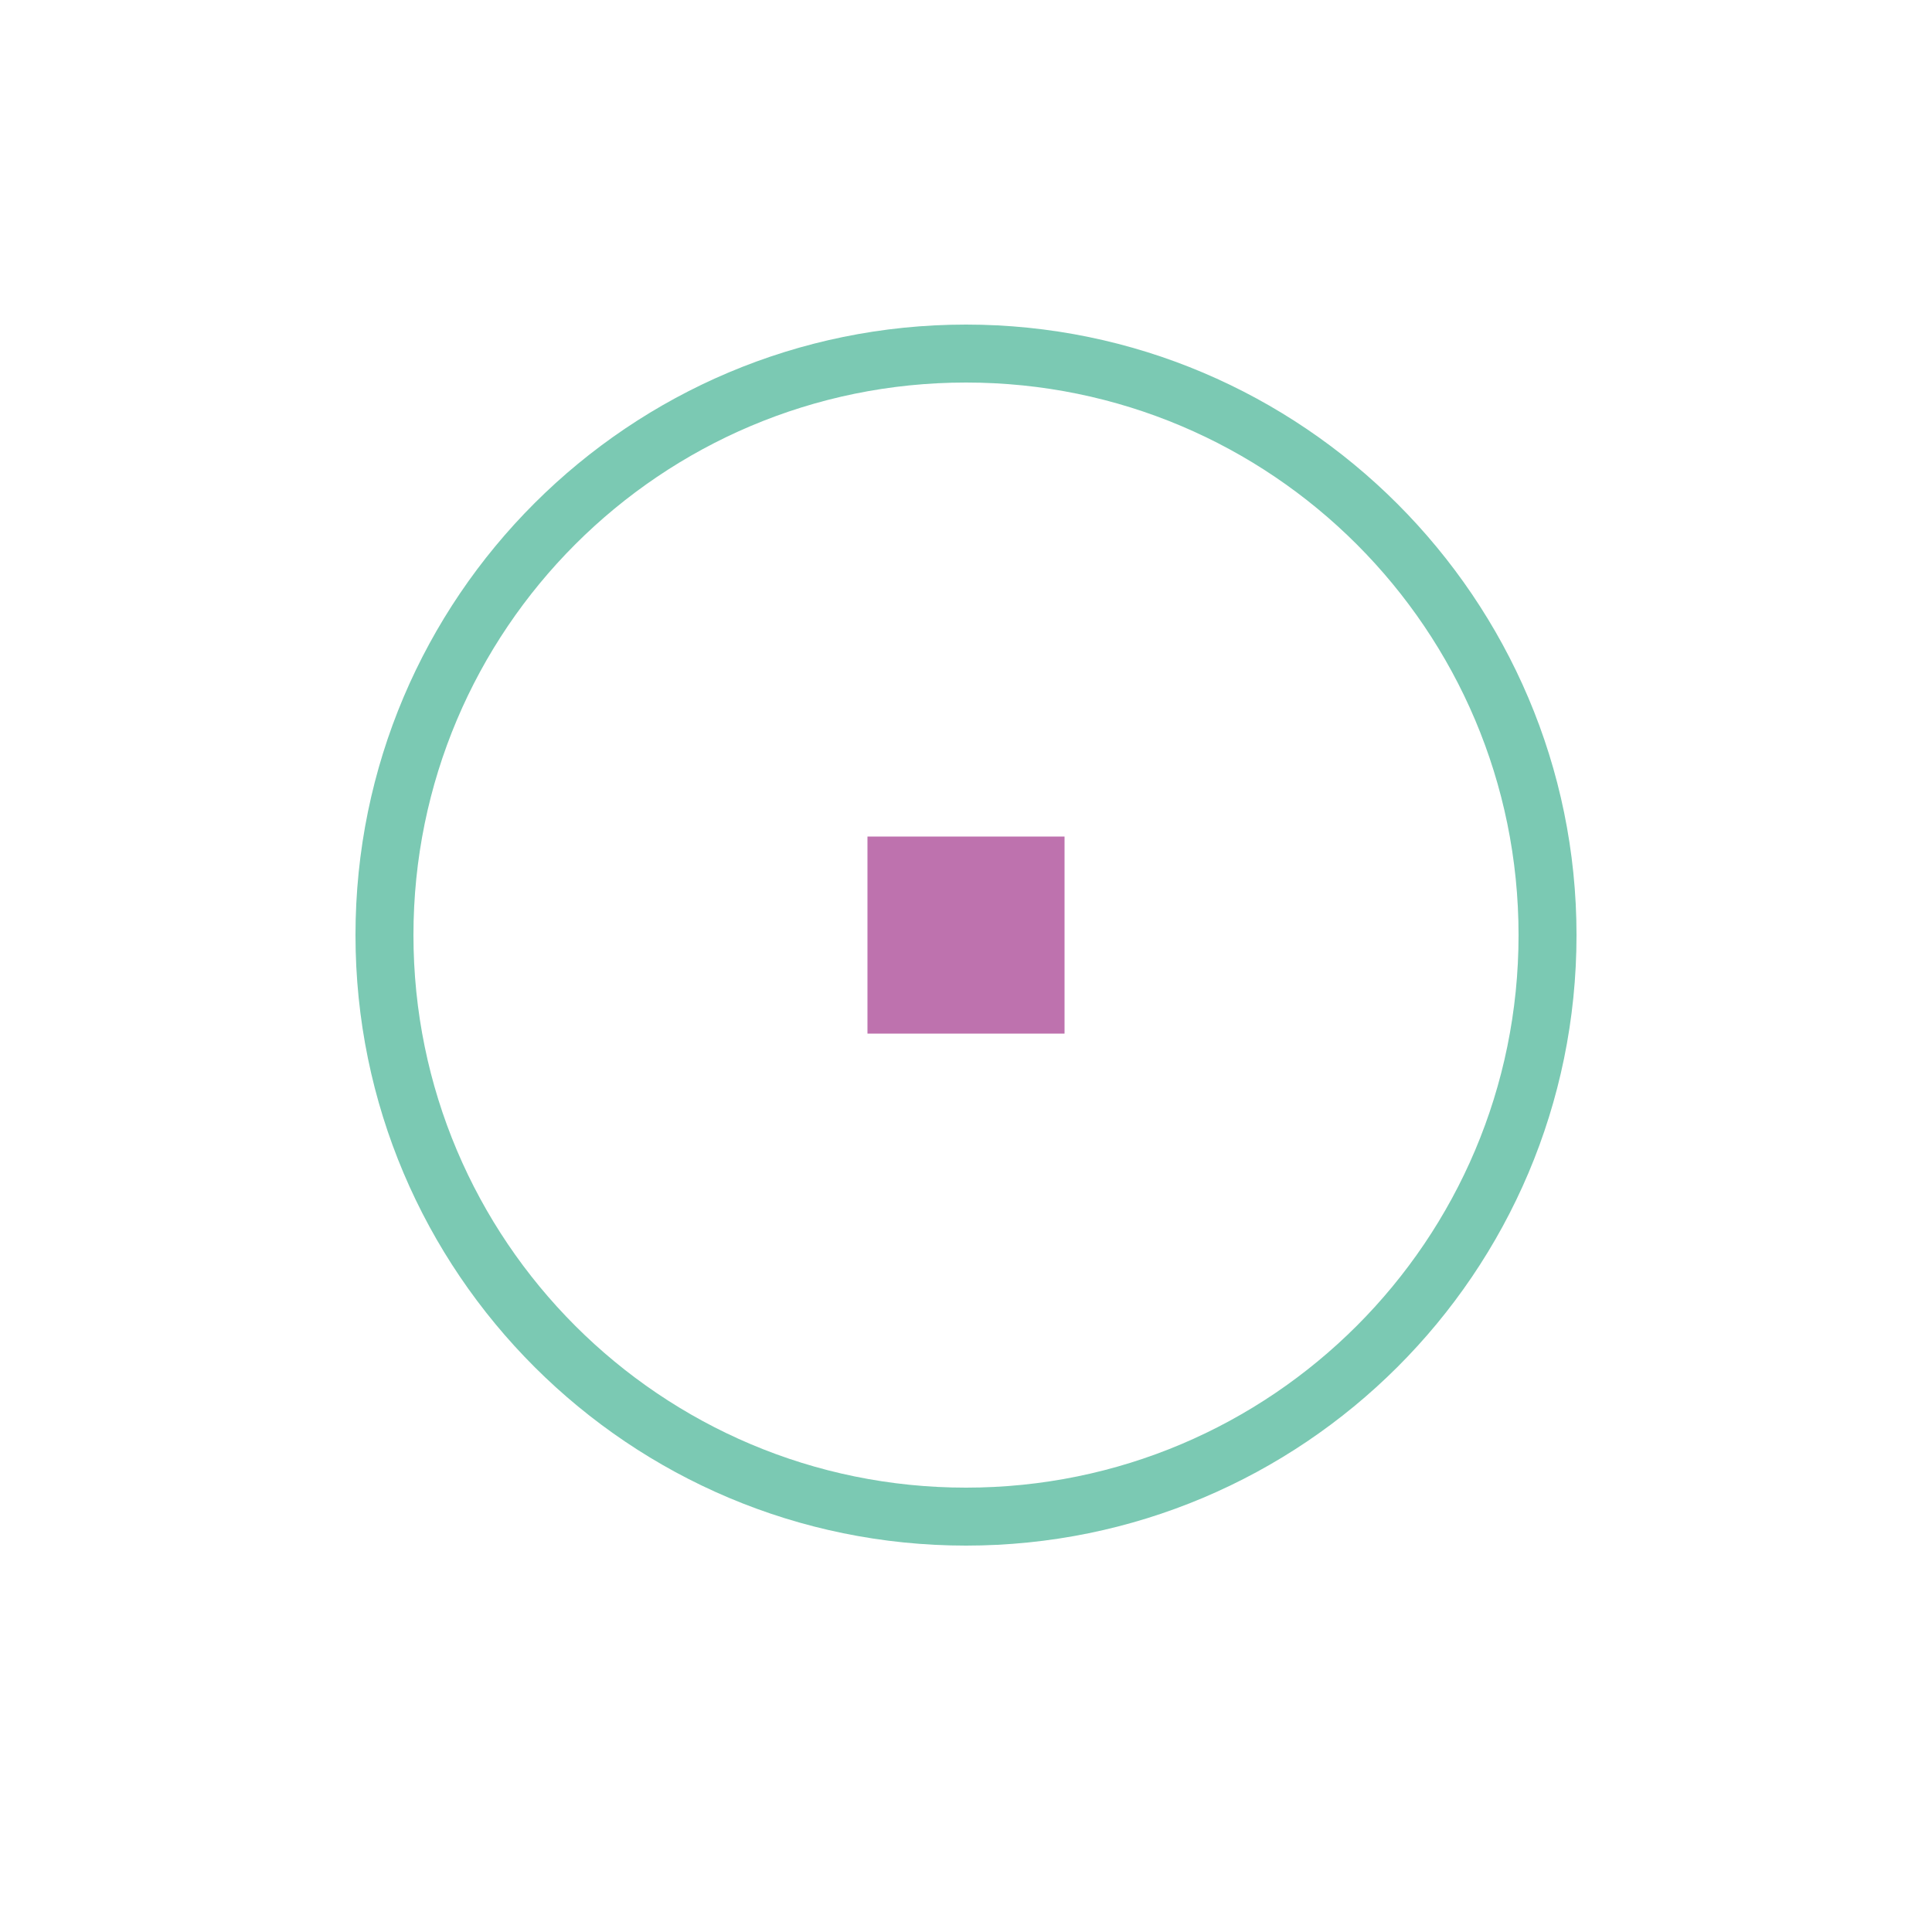
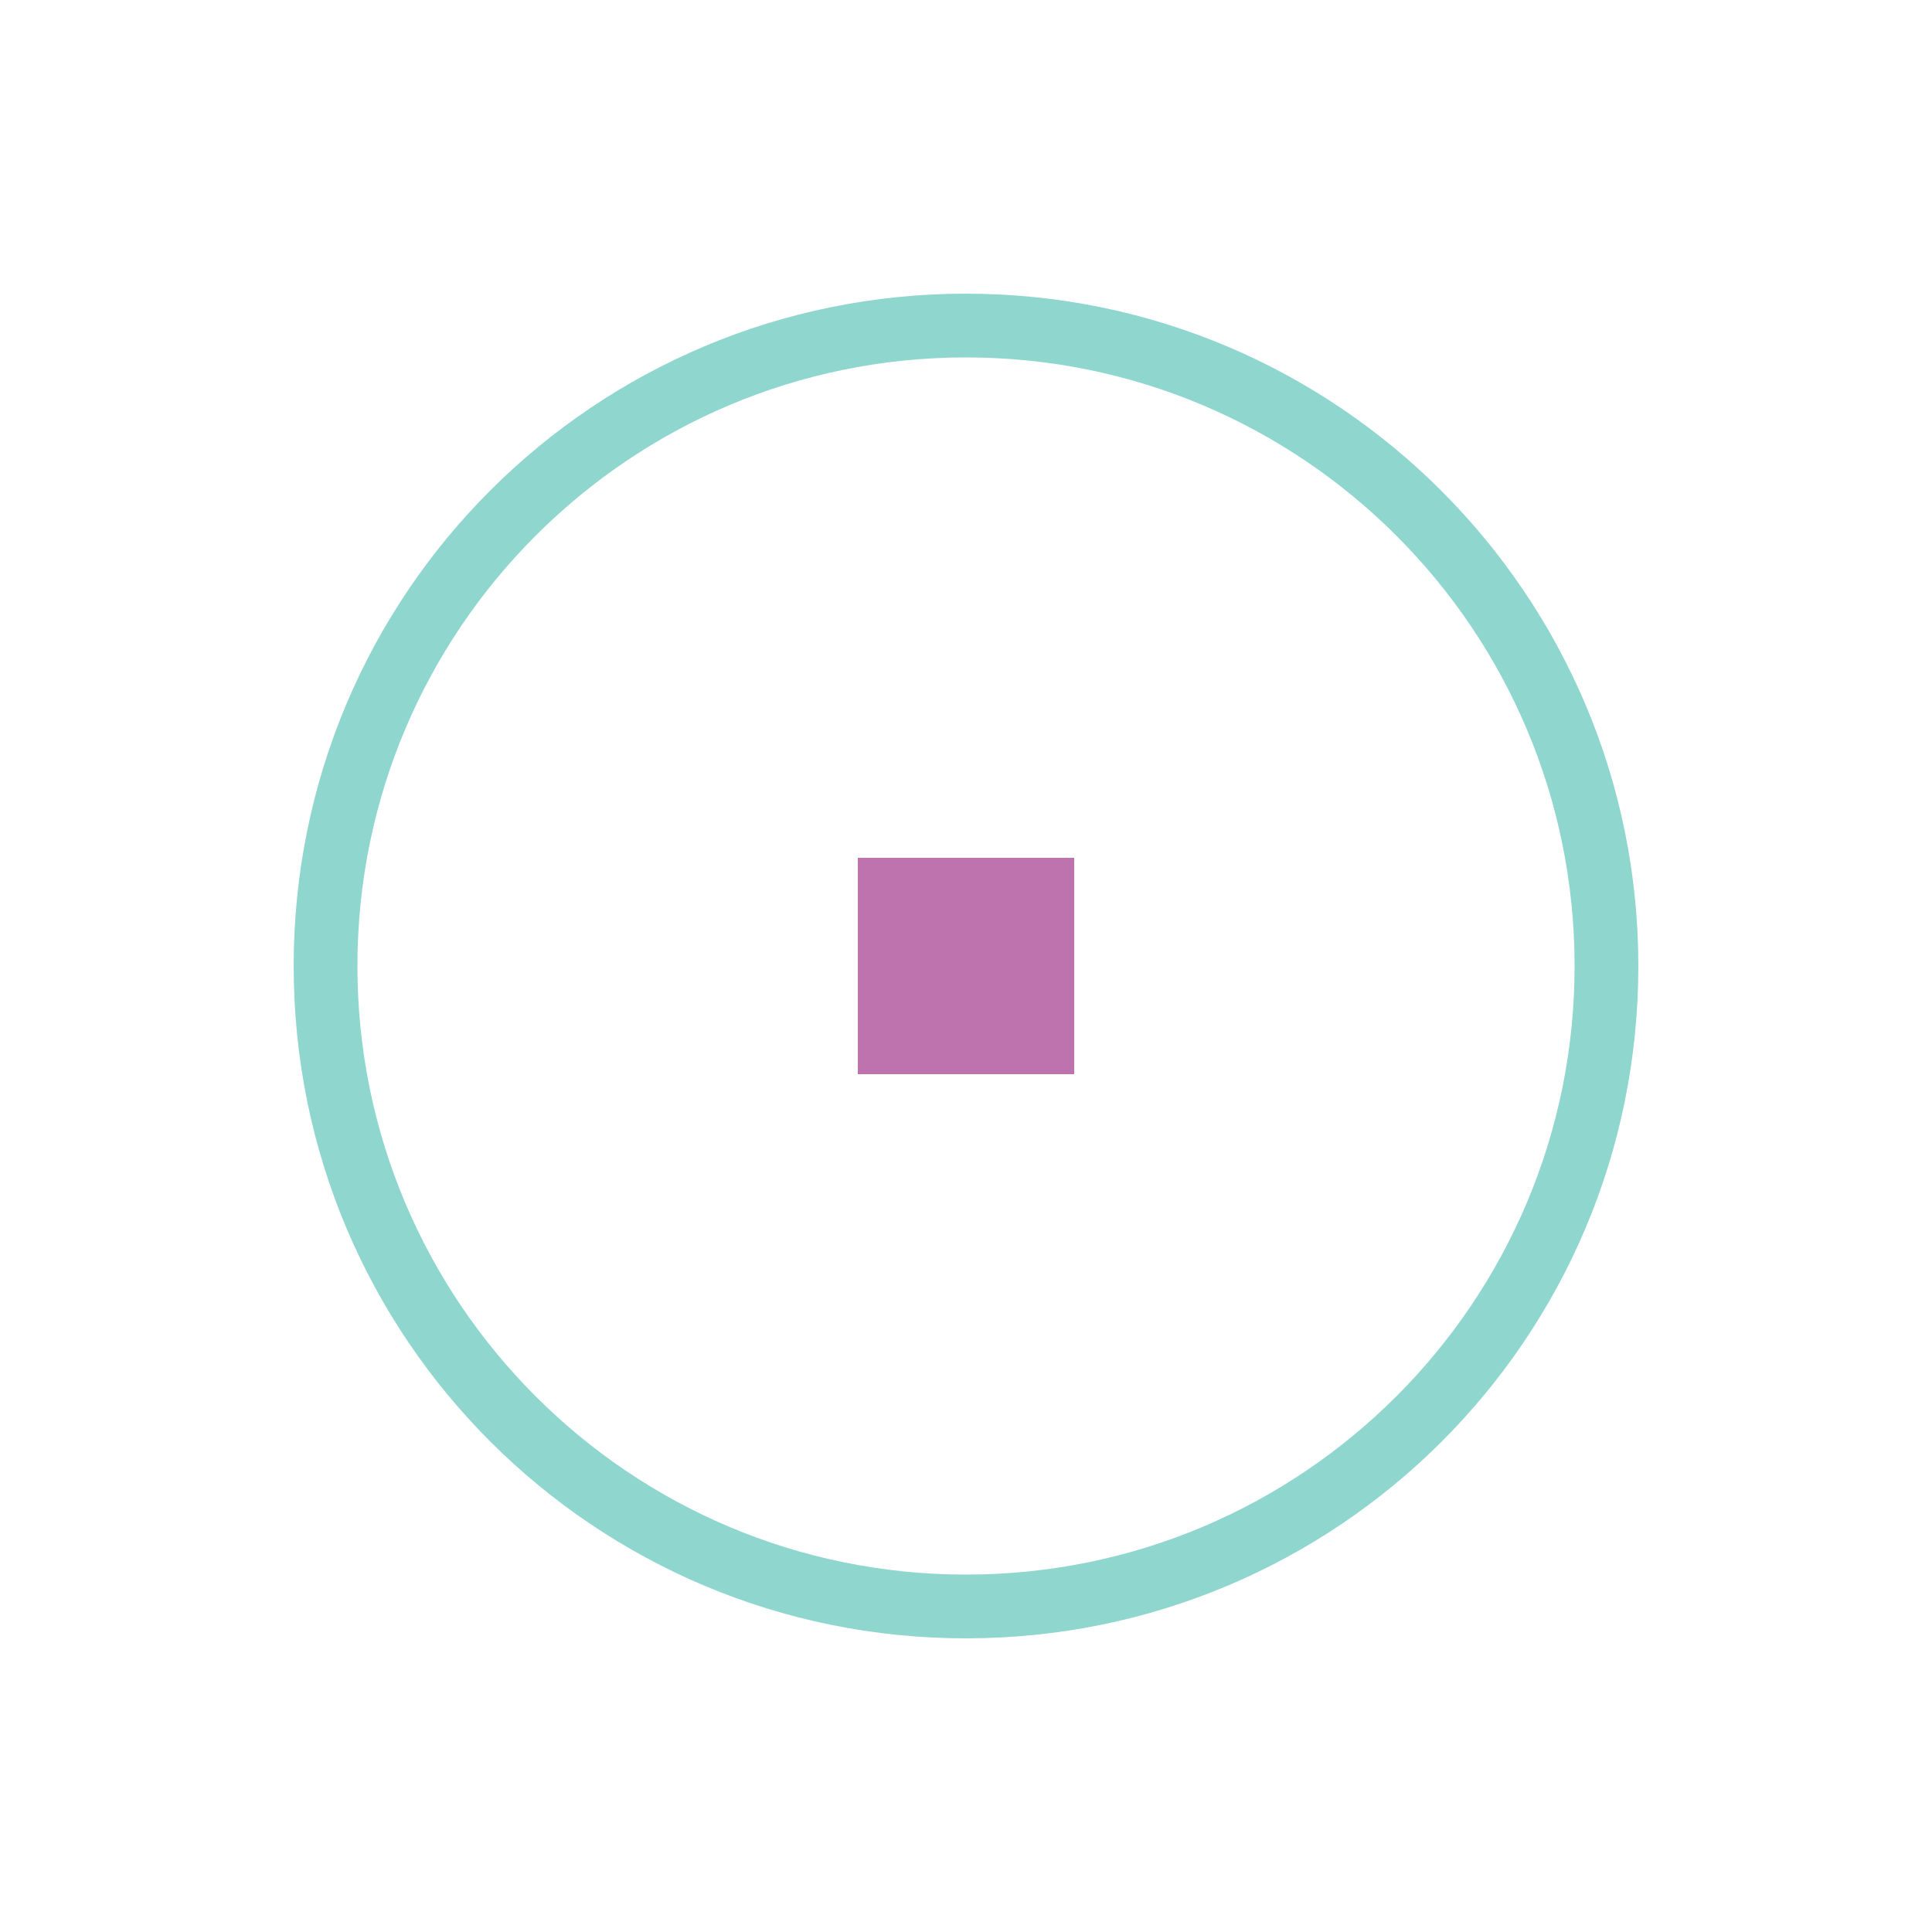
- <svg xmlns="http://www.w3.org/2000/svg" version="1.1" id="Layer_1" x="0px" y="0px" viewBox="0 0 100 100" enable-background="new 0 0 100 100" xml:space="preserve">
+ <svg xmlns="http://www.w3.org/2000/svg" version="1.1" id="Layer_1" x="0px" y="0px" viewBox="590 350 100 100" enable-background="new 590 350 100 100" xml:space="preserve">
  <g>
-     <path fill="#7BC9B3" d="M50,19.8c15.8,0,28.6,12.8,28.6,28.6S65.8,77,50,77S21.4,64.2,21.4,48.4S34.2,19.8,50,19.8 M50,16.8   c-17.4,0-31.6,14.1-31.6,31.6C18.4,65.9,32.6,80,50,80s31.6-14.1,31.6-31.6C81.6,31,67.4,16.8,50,16.8L50,16.8z" />
+     <path fill="#7BC9B3" d="M1597.6,171.2c126.4,0,228.8,102.4,228.8,228.8S1724,628.8,1597.6,628.8S1368.8,526.4,1368.8,400   S1471.2,171.2,1597.6,171.2 M1597.6,147.2c-139.2,0-252.8,112.8-252.8,252.8c0,139.2,112.8,252.8,252.8,252.8   S1850.4,540,1850.4,400C1849.6,260.8,1736.8,147.2,1597.6,147.2L1597.6,147.2z" />
  </g>
  <g>
-     <path fill="#7BC9B3" d="M169.7,21.4c15.8,0,28.6,12.8,28.6,28.6s-12.8,28.6-28.6,28.6S141.1,65.8,141.1,50S153.9,21.4,169.7,21.4    M169.7,18.4c-17.4,0-31.6,14.1-31.6,31.6c0,17.4,14.1,31.6,31.6,31.6s31.6-14.1,31.6-31.6C201.2,32.6,187.1,18.4,169.7,18.4   L169.7,18.4z" />
+     <path fill="#7BC9B3" d="M640,1131.2c126.4,0,228.8,102.4,228.8,228.8S766.4,1588.8,640,1588.8S411.2,1486.4,411.2,1360   S513.6,1131.2,640,1131.2 M640,1107.2c-139.2,0-252.8,112.8-252.8,252.8c0,139.2,112.8,252.8,252.8,252.8S892.8,1500,892.8,1360   C892.8,1220.8,779.2,1107.2,640,1107.2L640,1107.2z" />
  </g>
  <g>
-     <path fill="#7BC9B3" d="M50,141.4c15.8,0,28.6,12.8,28.6,28.6S65.8,198.6,50,198.6S21.4,185.8,21.4,170S34.2,141.4,50,141.4    M50,138.4c-17.4,0-31.6,14.1-31.6,31.6c0,17.4,14.1,31.6,31.6,31.6s31.6-14.1,31.6-31.6C81.6,152.6,67.4,138.4,50,138.4L50,138.4z   " />
+     <path fill="#7BC9B3" d="M1292.8,868c126.4,0,228.8,102.4,228.8,228.8s-102.4,228.8-228.8,228.8S1064,1223.2,1064,1096.8   S1166.4,868,1292.8,868 M1292.8,844c-139.2,0-252.8,112.8-252.8,252.8c0,139.2,112.8,252.8,252.8,252.8s252.8-112.8,252.8-252.8   C1545.6,957.6,1432,844,1292.8,844L1292.8,844z" />
+   </g>
+   <path fill="none" stroke="#7BC9B3" stroke-width="3" stroke-miterlimit="10" d="M1597.6,400" />
+   <path fill="none" stroke="#7BC9B3" stroke-width="3" stroke-miterlimit="10" d="M1597.6,400" />
+   <polygon fill="#72BE44" points="1544,434.4 1597.6,349.6 1650.4,434.4 " />
+   <g>
+     <path fill="#FDDB01" d="M1261.6,1186.4L1261.6,1186.4c-24-8-43.2-25.6-54.4-48l22.4-11.2c8,16.8,22.4,29.6,40,35.2L1261.6,1186.4z    M1334.4,1181.6l-11.2-22.4c16.8-8,29.6-22.4,35.2-40l24,8l0,0C1373.6,1151.2,1356.8,1171.2,1334.4,1181.6z M1203.2,1066.4   L1203.2,1066.4c8-24,25.6-43.2,48-54.4l11.2,22.4c-16.8,8-29.6,22.4-35.2,40L1203.2,1066.4z M1355.2,1065.6   c-8-16.8-22.4-28.8-40-35.2l8-23.2l0,0c24,8,43.2,24.8,54.4,48L1355.2,1065.6z" />
+     <path fill="#136AB3" d="M1235.2,1172L1235.2,1172c-20-15.2-32.8-37.6-36.8-62.4l24.8-3.2c2.4,18.4,12,35.2,27.2,46.4L1235.2,1172z    M1305.6,1190.4l-3.2-24.8c18.4-2.4,35.2-12,46.4-27.2l20,15.2l0,0C1352.8,1174.4,1330.4,1187.2,1305.6,1190.4z M1217.6,1039.2   L1217.6,1039.2c15.2-20,37.6-32.8,62.4-36.8l3.2,24.8c-18.4,2.4-34.4,12-46.4,26.4L1217.6,1039.2z M1361.6,1087.2   c-2.4-18.4-12-34.4-26.4-46.4l15.2-20l0,0c20,15.2,32.8,37.6,36,62.4L1361.6,1087.2z" />
  </g>
  <g>
-     <path fill="#7BC9B3" d="M131.6,108.5c15.8,0,28.6,12.8,28.6,28.6s-12.8,28.6-28.6,28.6S103,152.9,103,137.1   S115.8,108.5,131.6,108.5 M131.6,105.5c-17.4,0-31.6,14.1-31.6,31.6c0,17.4,14.1,31.6,31.6,31.6s31.6-14.1,31.6-31.6   C163.2,119.7,149,105.5,131.6,105.5L131.6,105.5z" />
+     <g>
+       <path fill="#8ED6CE" d="M640,368.5c17.4,0,31.5,14.1,31.5,31.5s-14.1,31.5-31.5,31.5s-31.5-14.1-31.5-31.5S622.6,368.5,640,368.5     M640,365.2c-19.2,0-34.8,15.5-34.8,34.8s15.6,34.8,34.8,34.8s34.8-15.5,34.8-34.8C674.8,380.8,659.2,365.2,640,365.2L640,365.2z" />
+     </g>
+     <rect x="634.4" y="394.4" fill="#BE72AE" width="11.2" height="11.2" />
  </g>
-   <path fill="none" stroke="#7BC9B3" stroke-width="3" stroke-miterlimit="10" d="M169.7,50" />
-   <path fill="none" stroke="#7BC9B3" stroke-width="3" stroke-miterlimit="10" d="M169.7,50" />
-   <polygon fill="#72BE44" points="163,54.3 169.7,43.7 176.3,54.3 " />
  <g>
-     <path fill="#FDDB01" d="M127.7,148.3L127.7,148.3c-3-1-5.4-3.2-6.8-6l2.8-1.4c1,2.1,2.8,3.7,5,4.4L127.7,148.3z M136.8,147.7   l-1.4-2.8c2.1-1,3.7-2.8,4.4-5l3,1l0,0C141.7,143.9,139.6,146.4,136.8,147.7z M120.4,133.3L120.4,133.3c1-3,3.2-5.4,6-6.8l1.4,2.8   c-2.1,1-3.7,2.8-4.4,5L120.4,133.3z M139.4,133.2c-1-2.1-2.8-3.6-5-4.4l1-2.9l0,0c3,1,5.4,3.1,6.8,6L139.4,133.2z" />
-     <path fill="#136AB3" d="M124.4,146.5L124.4,146.5c-2.5-1.9-4.1-4.7-4.6-7.8l3.1-0.4c0.3,2.3,1.5,4.4,3.4,5.8L124.4,146.5z    M133.2,148.8l-0.4-3.1c2.3-0.3,4.4-1.5,5.8-3.4l2.5,1.9l0,0C139.1,146.8,136.3,148.4,133.2,148.8z M122.2,129.9L122.2,129.9   c1.9-2.5,4.7-4.1,7.8-4.6l0.4,3.1c-2.3,0.3-4.3,1.5-5.8,3.3L122.2,129.9z M140.2,135.9c-0.3-2.3-1.5-4.3-3.3-5.8l1.9-2.5l0,0   c2.5,1.9,4.1,4.7,4.5,7.8L140.2,135.9z" />
-   </g>
-   <rect x="44.9" y="43.3" fill="#BE72AE" width="10.2" height="10.2" />
-   <g>
-     <polygon fill="#D14747" points="50,159.6 52.4,165.9 59,164.8 54.7,170 59,175.2 52.4,174.1 50,180.4 47.6,174.1 41,175.2    45.3,170 41,164.8 47.6,165.9  " />
-     <circle fill="none" stroke="#FAAF40" stroke-width="1.5" stroke-miterlimit="10" cx="50" cy="170" r="8.1" />
-     <polygon fill="#D14747" points="50,159.6 52.4,165.9 54.4,167.4 54.7,170 59,175.2 52.4,174.1 50,174 47.6,174.1 41,175.2    45.3,170 47,167.5 47.6,165.9  " />
+     <polygon fill="#D14747" points="640,1276.8 659.2,1327.2 712,1318.4 677.6,1360 712,1401.6 659.2,1392.8 640,1443.2 620.8,1392.8    568,1401.6 602.4,1360 568,1318.4 620.8,1327.2  " />
+     <circle fill="none" stroke="#FAAF40" stroke-width="1.5" stroke-miterlimit="10" cx="640" cy="1360" r="64.8" />
+     <polygon fill="#D14747" points="640,1276.8 659.2,1327.2 675.2,1339.2 677.6,1360 712,1401.6 659.2,1392.8 640,1392 620.8,1392.8    568,1401.6 602.4,1360 616,1340 620.8,1327.2  " />
  </g>
</svg>
